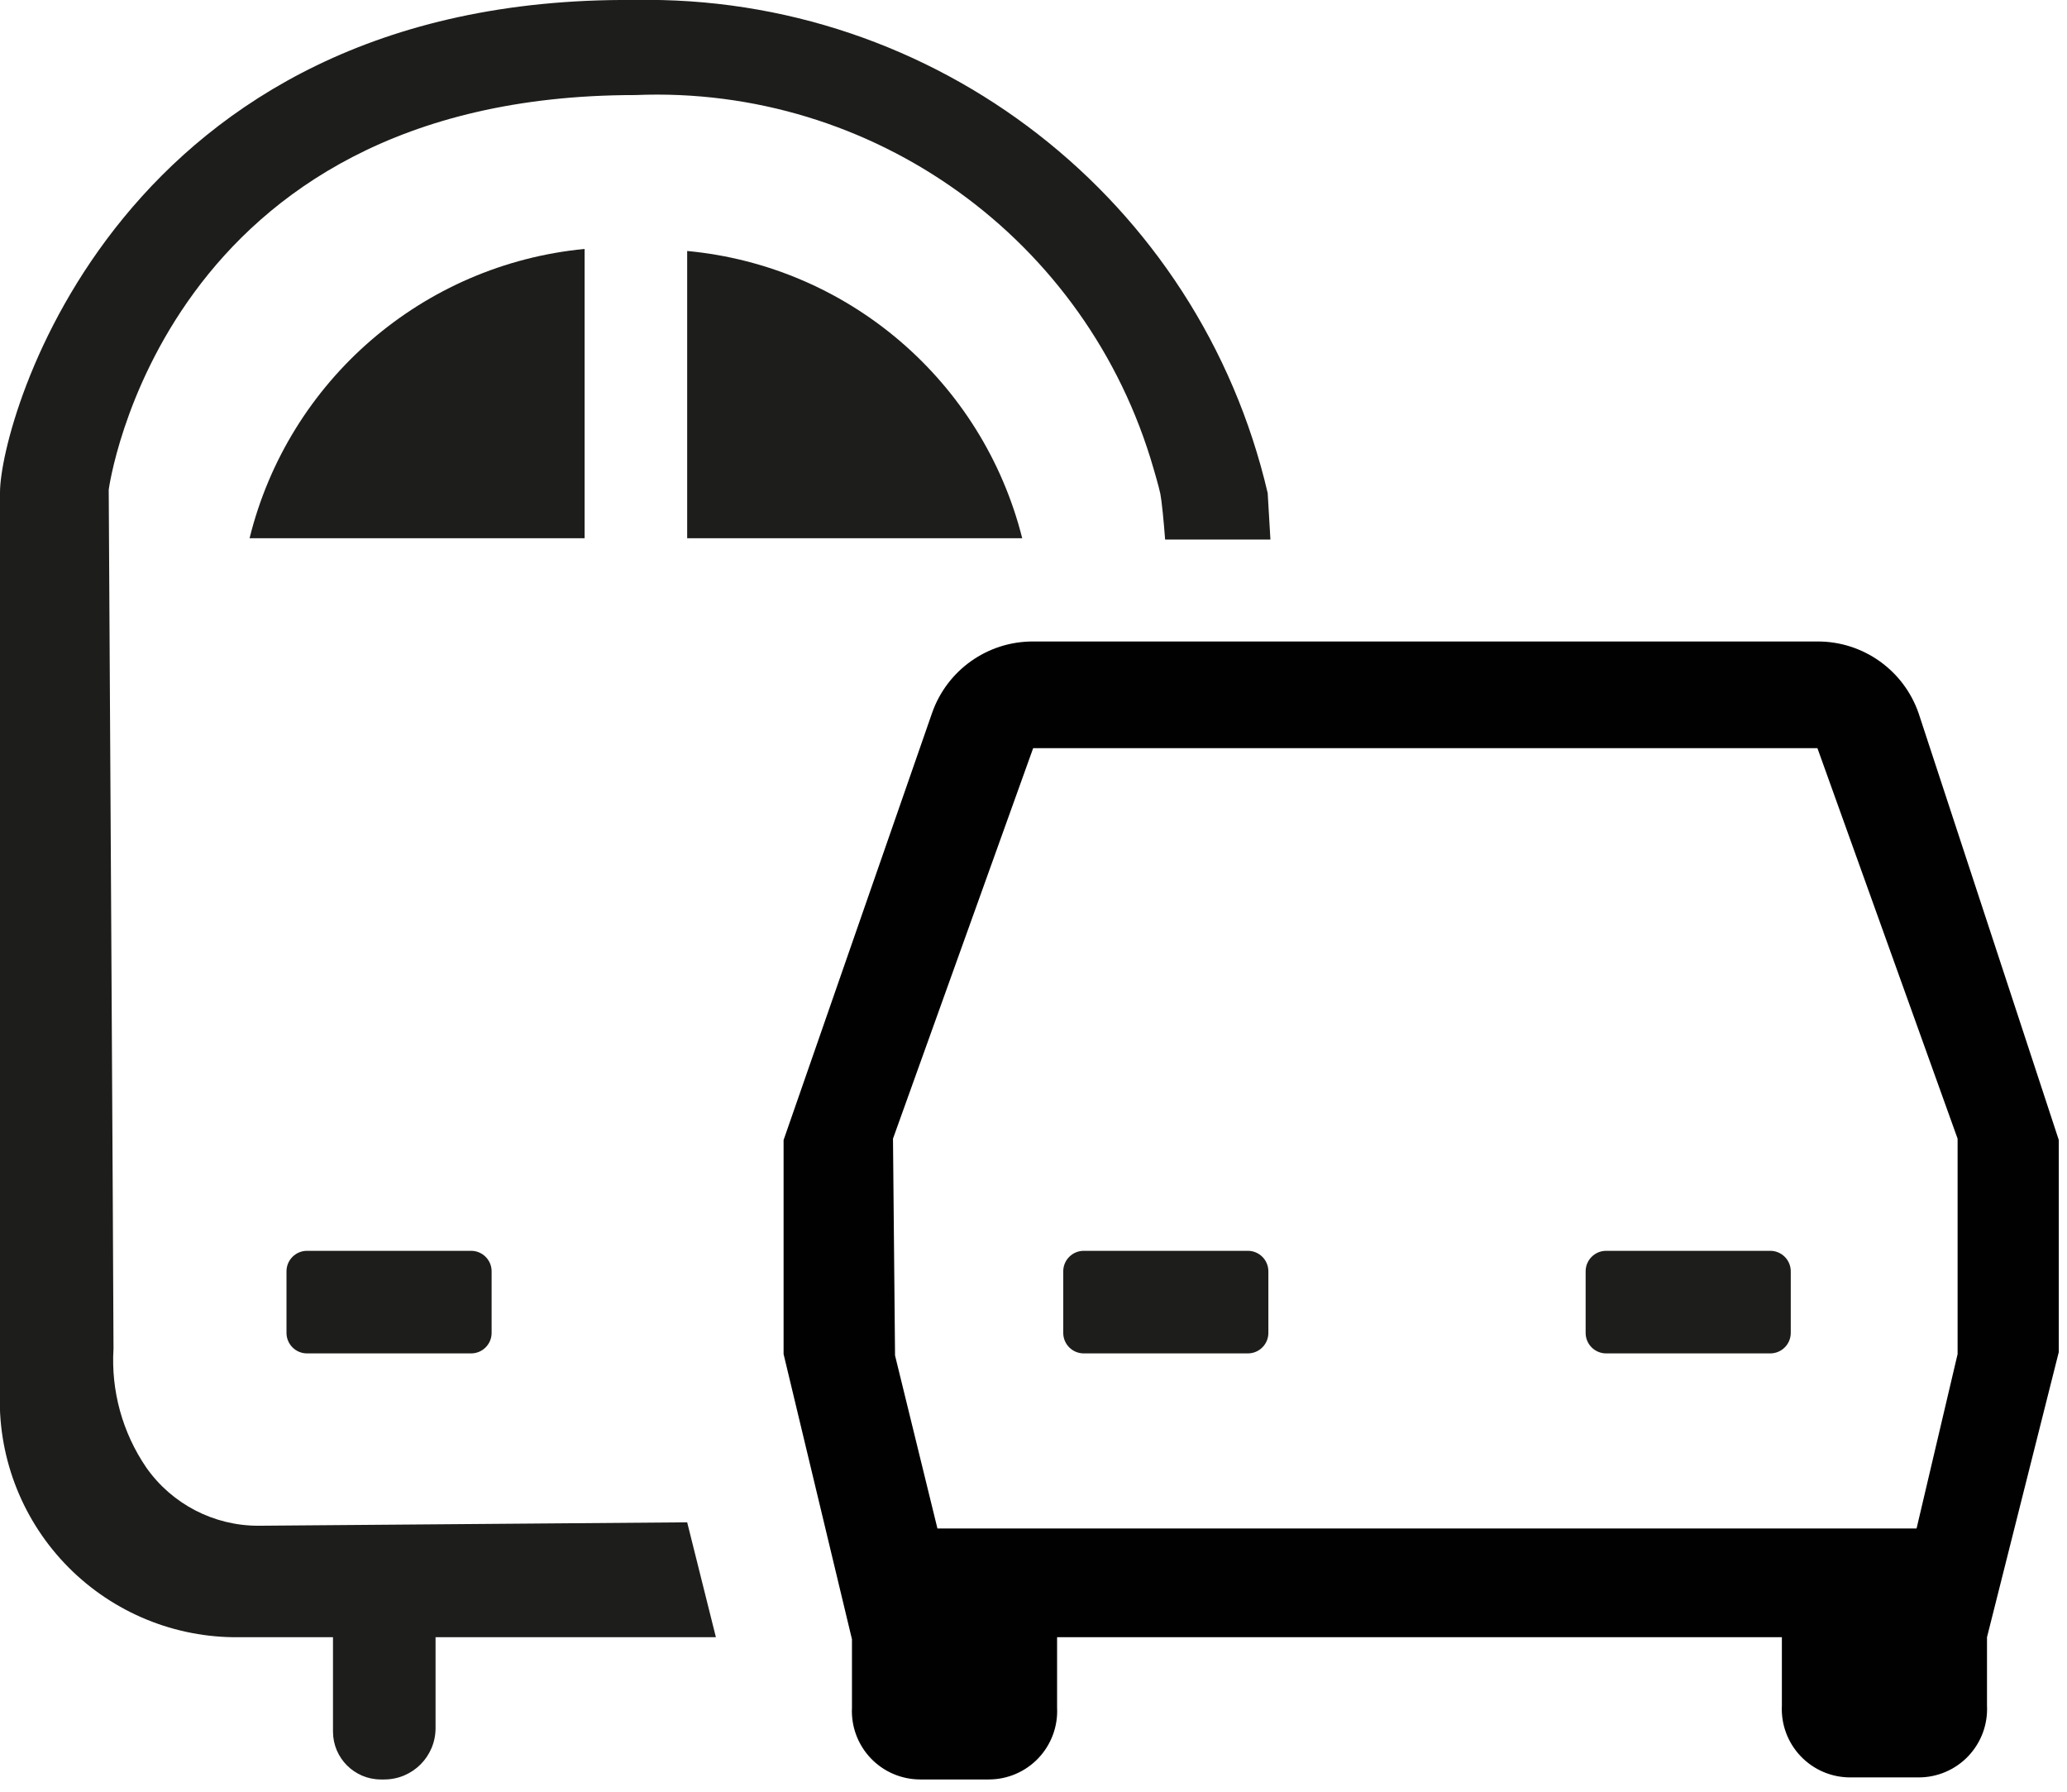
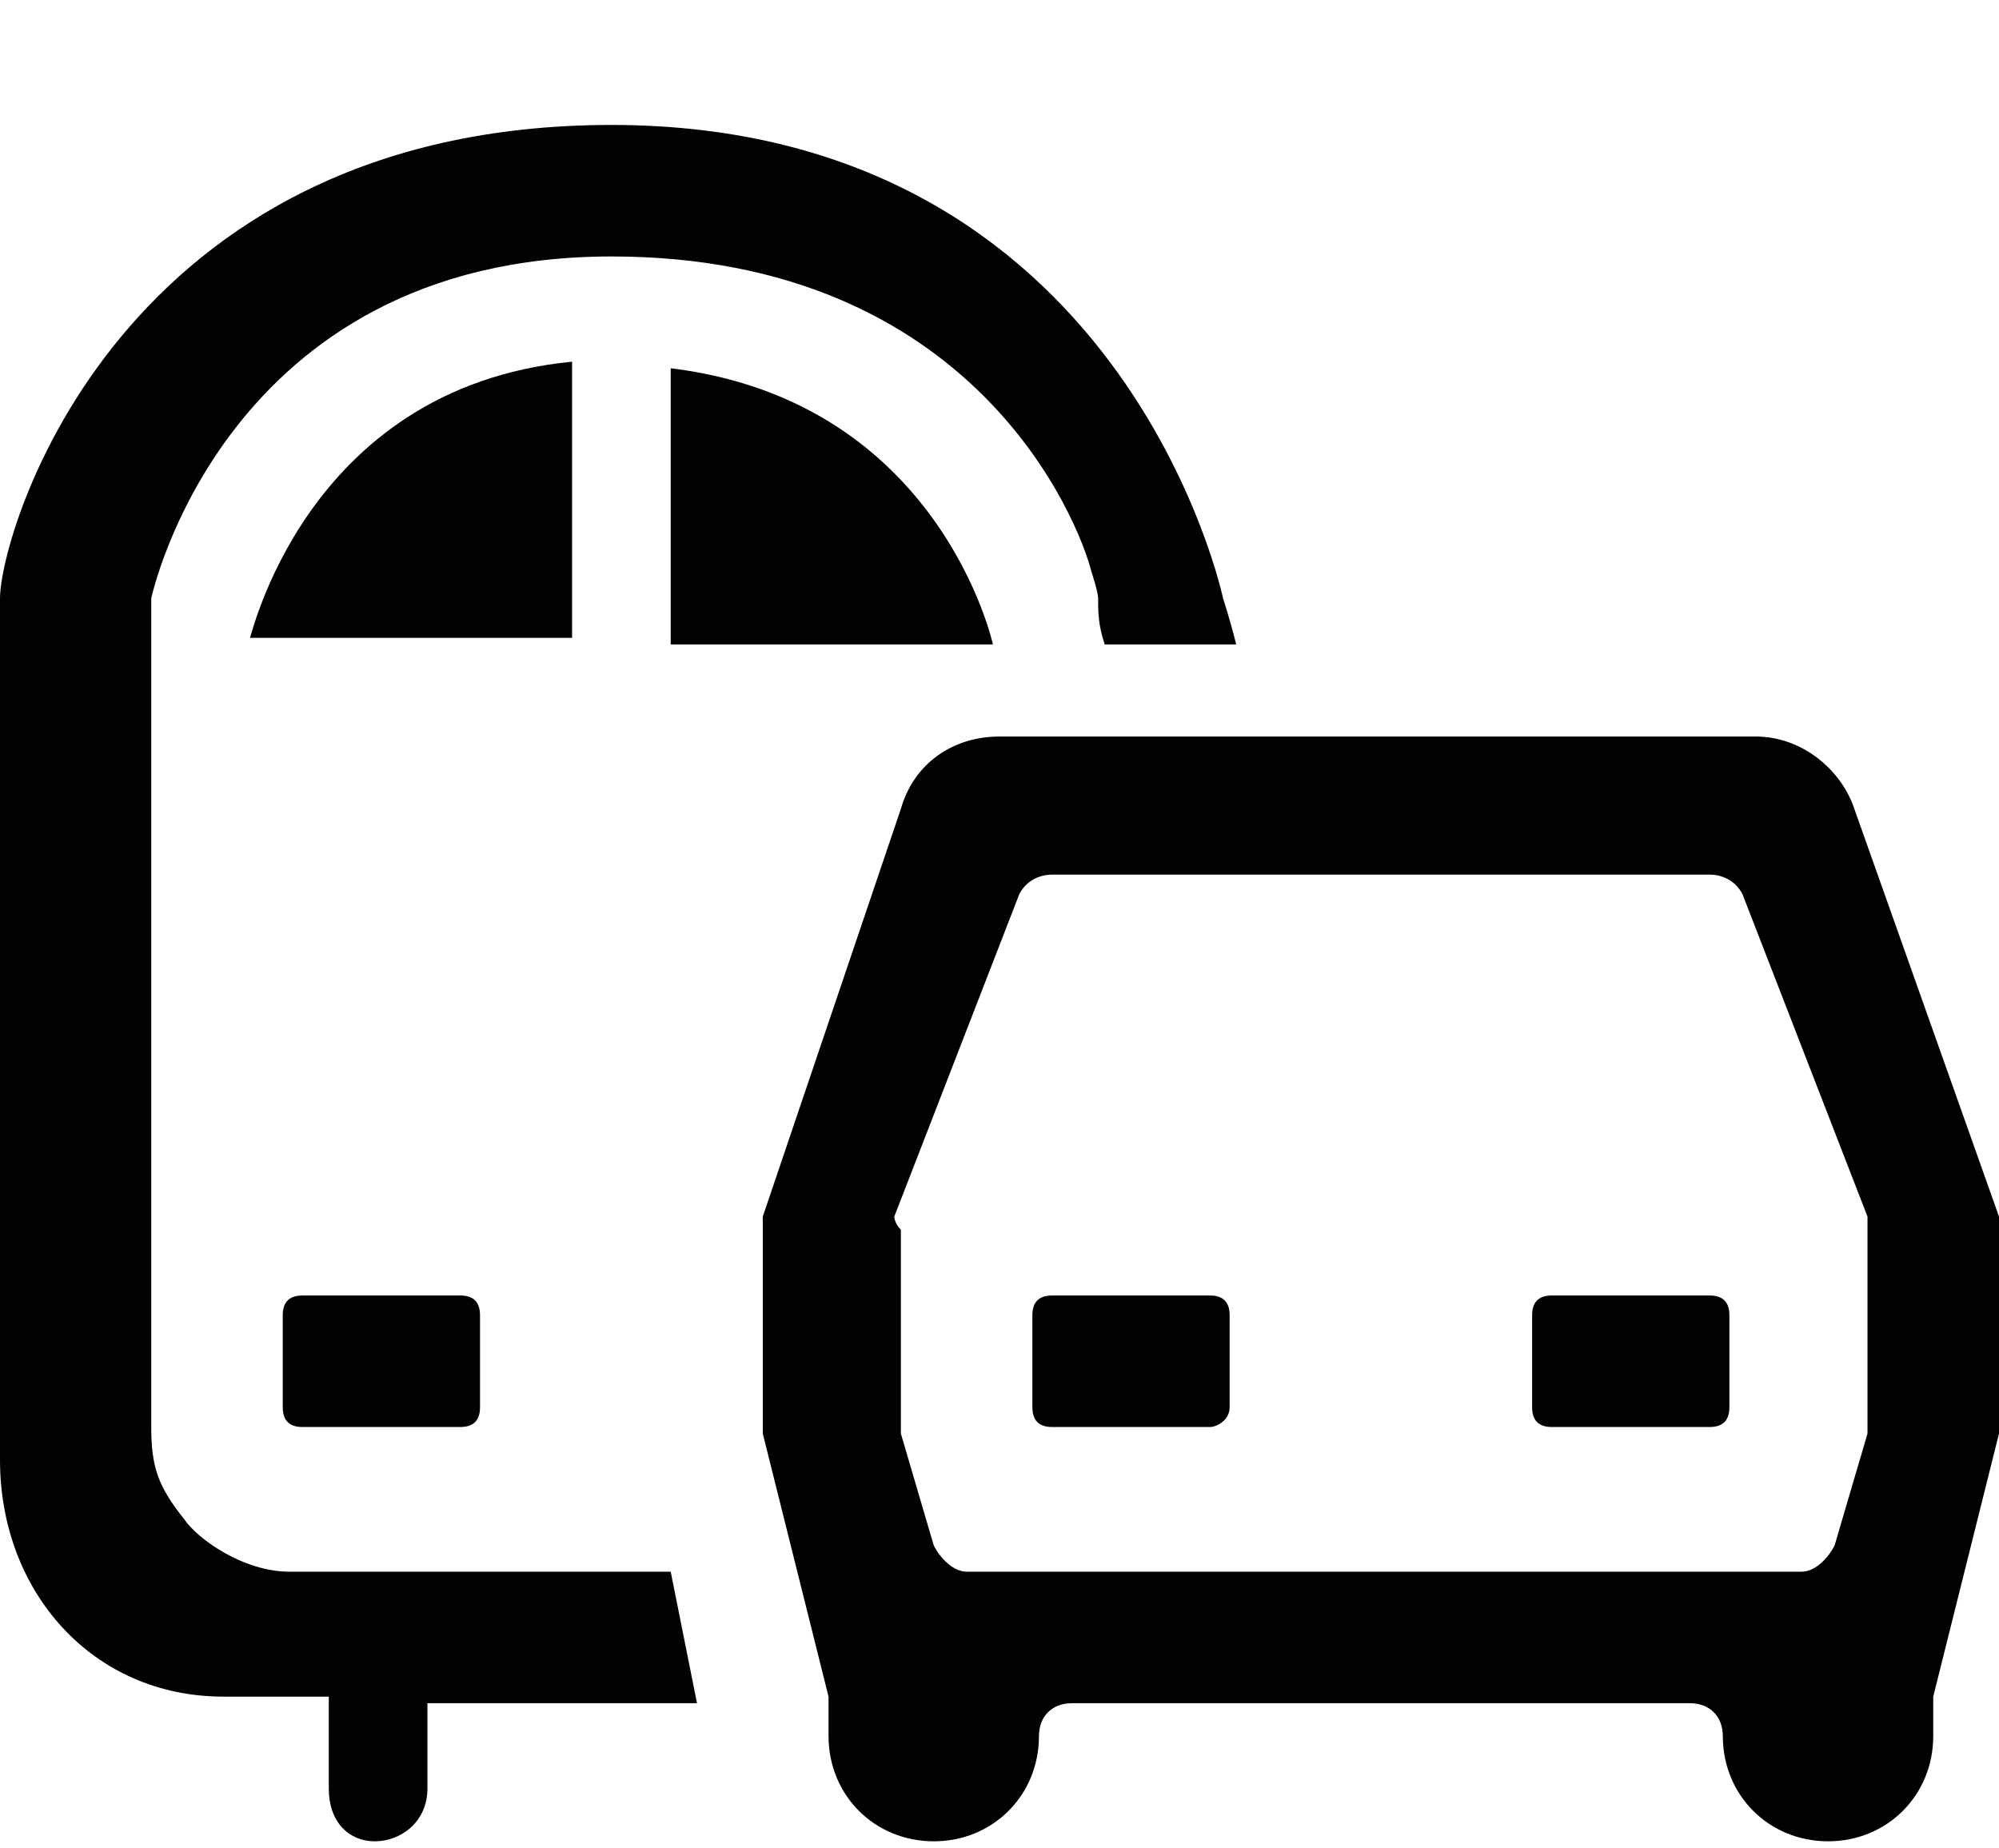
- <svg xmlns="http://www.w3.org/2000/svg" id="Ebene_1" data-name="Ebene 1" viewBox="0 0 30.23 26.2">
-   <defs>
-     <style>.cls-1{fill:#010101;}.cls-2{fill:#1d1d1b;}.cls-3{fill:none;}</style>
-   </defs>
-   <path class="cls-1" d="M28.19,11.49a1.56,1.56,0,0,0-1.48-1.05H15.24a1.56,1.56,0,0,0-1.48,1.05l-2.17,6.24v3.13l1,4.17v1a1,1,0,0,0,1,1.05h1a1,1,0,0,0,1-1.05V25H26.19v1a1,1,0,0,0,1,1.05h1a1,1,0,0,0,1-1.05V25l1.05-4.17V17.73Zm-15,6.22L15.24,12H26.71l2.05,5.71,0,3.15-.6,2.55-14.32,0-.62-2.53Z" transform="translate(-0.13 -1.06)" />
-   <rect class="cls-2" x="15.55" y="18.29" width="3" height="1.5" rx="0.3" />
-   <rect class="cls-2" x="23.19" y="18.29" width="3" height="1.5" rx="0.3" />
-   <rect class="cls-2" x="4.19" y="18.29" width="3" height="1.5" rx="0.3" />
-   <path class="cls-2" d="M8.68,4.7V8.93H3.78A5.6,5.6,0,0,1,8.68,4.7Z" transform="translate(-0.13 -1.06)" />
-   <path class="cls-2" d="M15.08,8.93h-4.9V4.73A5.59,5.59,0,0,1,15.08,8.93Z" transform="translate(-0.13 -1.06)" />
-   <path class="cls-2" d="M18.67,8.27A9.33,9.33,0,0,0,9.4,1.06C1.86,1,.13,7.21.13,8.26V21.39A3.46,3.46,0,0,0,3.54,25H5v1.38a.7.7,0,0,0,.7.7h.05a.75.75,0,0,0,.75-.75V25h4.1l-.42-1.68-6.27.05a2,2,0,0,1-1.64-.85,2.78,2.78,0,0,1-.48-1.74c0-.66-.07-12.56-.07-12.56s.77-5.77,7.7-5.77A7.56,7.56,0,0,1,17,7.91s.08.27.1.37.05.4.07.67h1.54Z" transform="translate(-0.13 -1.06)" />
-   <rect class="cls-3" x="5.45" y="24" width="4.02" height="2.2" />
+ <svg xmlns="http://www.w3.org/2000/svg" version="1.1" id="Ebene_1" x="0px" y="0px" viewBox="0 0 30.4 28.1" style="enable-background:new 0 0 30.4 28.1;" xml:space="preserve">
+   <style type="text/css">
+ 	.st0{fill:#020203;}
+ </style>
+   <g>
+     <path class="st0" d="M28.2,12.3c-0.2-0.6-0.8-1.1-1.5-1.1H15.2c-0.7,0-1.3,0.4-1.5,1.1l-2.1,6.2c0,0.1,0,0.1,0,0.2v3   c0,0,0,0.1,0,0.1l1,4c0,0,0,0.1,0,0.1v0.5c0,0.9,0.7,1.6,1.6,1.6h0c0.9,0,1.6-0.7,1.6-1.6v0c0-0.3,0.2-0.5,0.5-0.5h9.4   c0.3,0,0.5,0.2,0.5,0.5v0c0,0.9,0.7,1.6,1.6,1.6h0c0.9,0,1.6-0.7,1.6-1.6v-0.5c0,0,0-0.1,0-0.1l1-4c0,0,0-0.1,0-0.1v-3   c0-0.1,0-0.1,0-0.2L28.2,12.3z M13.6,18.5l1.9-4.9c0.1-0.2,0.3-0.3,0.5-0.3h10c0.2,0,0.4,0.1,0.5,0.3l1.9,4.9c0,0.1,0,0.1,0,0.2   l0,3c0,0,0,0.1,0,0.1l-0.5,1.7c-0.1,0.2-0.3,0.4-0.5,0.4l-12.7,0c-0.2,0-0.4-0.2-0.5-0.4l-0.5-1.7c0,0,0-0.1,0-0.1v-3   C13.6,18.6,13.6,18.5,13.6,18.5z" />
+     <path class="st0" d="M18.4,21.7H16c-0.2,0-0.3-0.1-0.3-0.3V20c0-0.2,0.1-0.3,0.3-0.3h2.4c0.2,0,0.3,0.1,0.3,0.3v1.4   C18.7,21.6,18.5,21.7,18.4,21.7z" />
+     <path class="st0" d="M26,21.7h-2.4c-0.2,0-0.3-0.1-0.3-0.3V20c0-0.2,0.1-0.3,0.3-0.3H26c0.2,0,0.3,0.1,0.3,0.3v1.4   C26.3,21.6,26.2,21.7,26,21.7z" />
+     <path class="st0" d="M7,21.7H4.6c-0.2,0-0.3-0.1-0.3-0.3V20c0-0.2,0.1-0.3,0.3-0.3H7c0.2,0,0.3,0.1,0.3,0.3v1.4   C7.3,21.6,7.2,21.7,7,21.7z" />
+     <path class="st0" d="M8.7,5.5v4.2H3.8C3.8,9.8,4.6,5.9,8.7,5.5z" />
+     <path class="st0" d="M15.1,9.8h-4.9V5.6C14.3,6.1,15.1,9.8,15.1,9.8z" />
+     <path class="st0" d="M18.6,9.1c0,0-1.5-7.2-9.3-7.2c-7.5,0-9.3,6.2-9.3,7.2v13.1c0,2,1.4,3.6,3.4,3.6h0.8H5v1.4   C5,27.7,5.3,28,5.7,28h0c0.4,0,0.8-0.3,0.8-0.8v-1.3h4.1l-0.4-2c0,0-4.6,0-5.8,0c-0.7,0-1.4-0.5-1.6-0.8c-0.4-0.5-0.5-0.8-0.5-1.4   c0-0.7,0-12.6,0-12.6s1.1-5.2,7-5.2c5.5,0,7.1,4,7.3,4.8c0,0,0.1,0.3,0.1,0.4c0,0.2,0,0.4,0.1,0.7l2,0C18.7,9.4,18.6,9.1,18.6,9.1z   " />
+   </g>
</svg>
